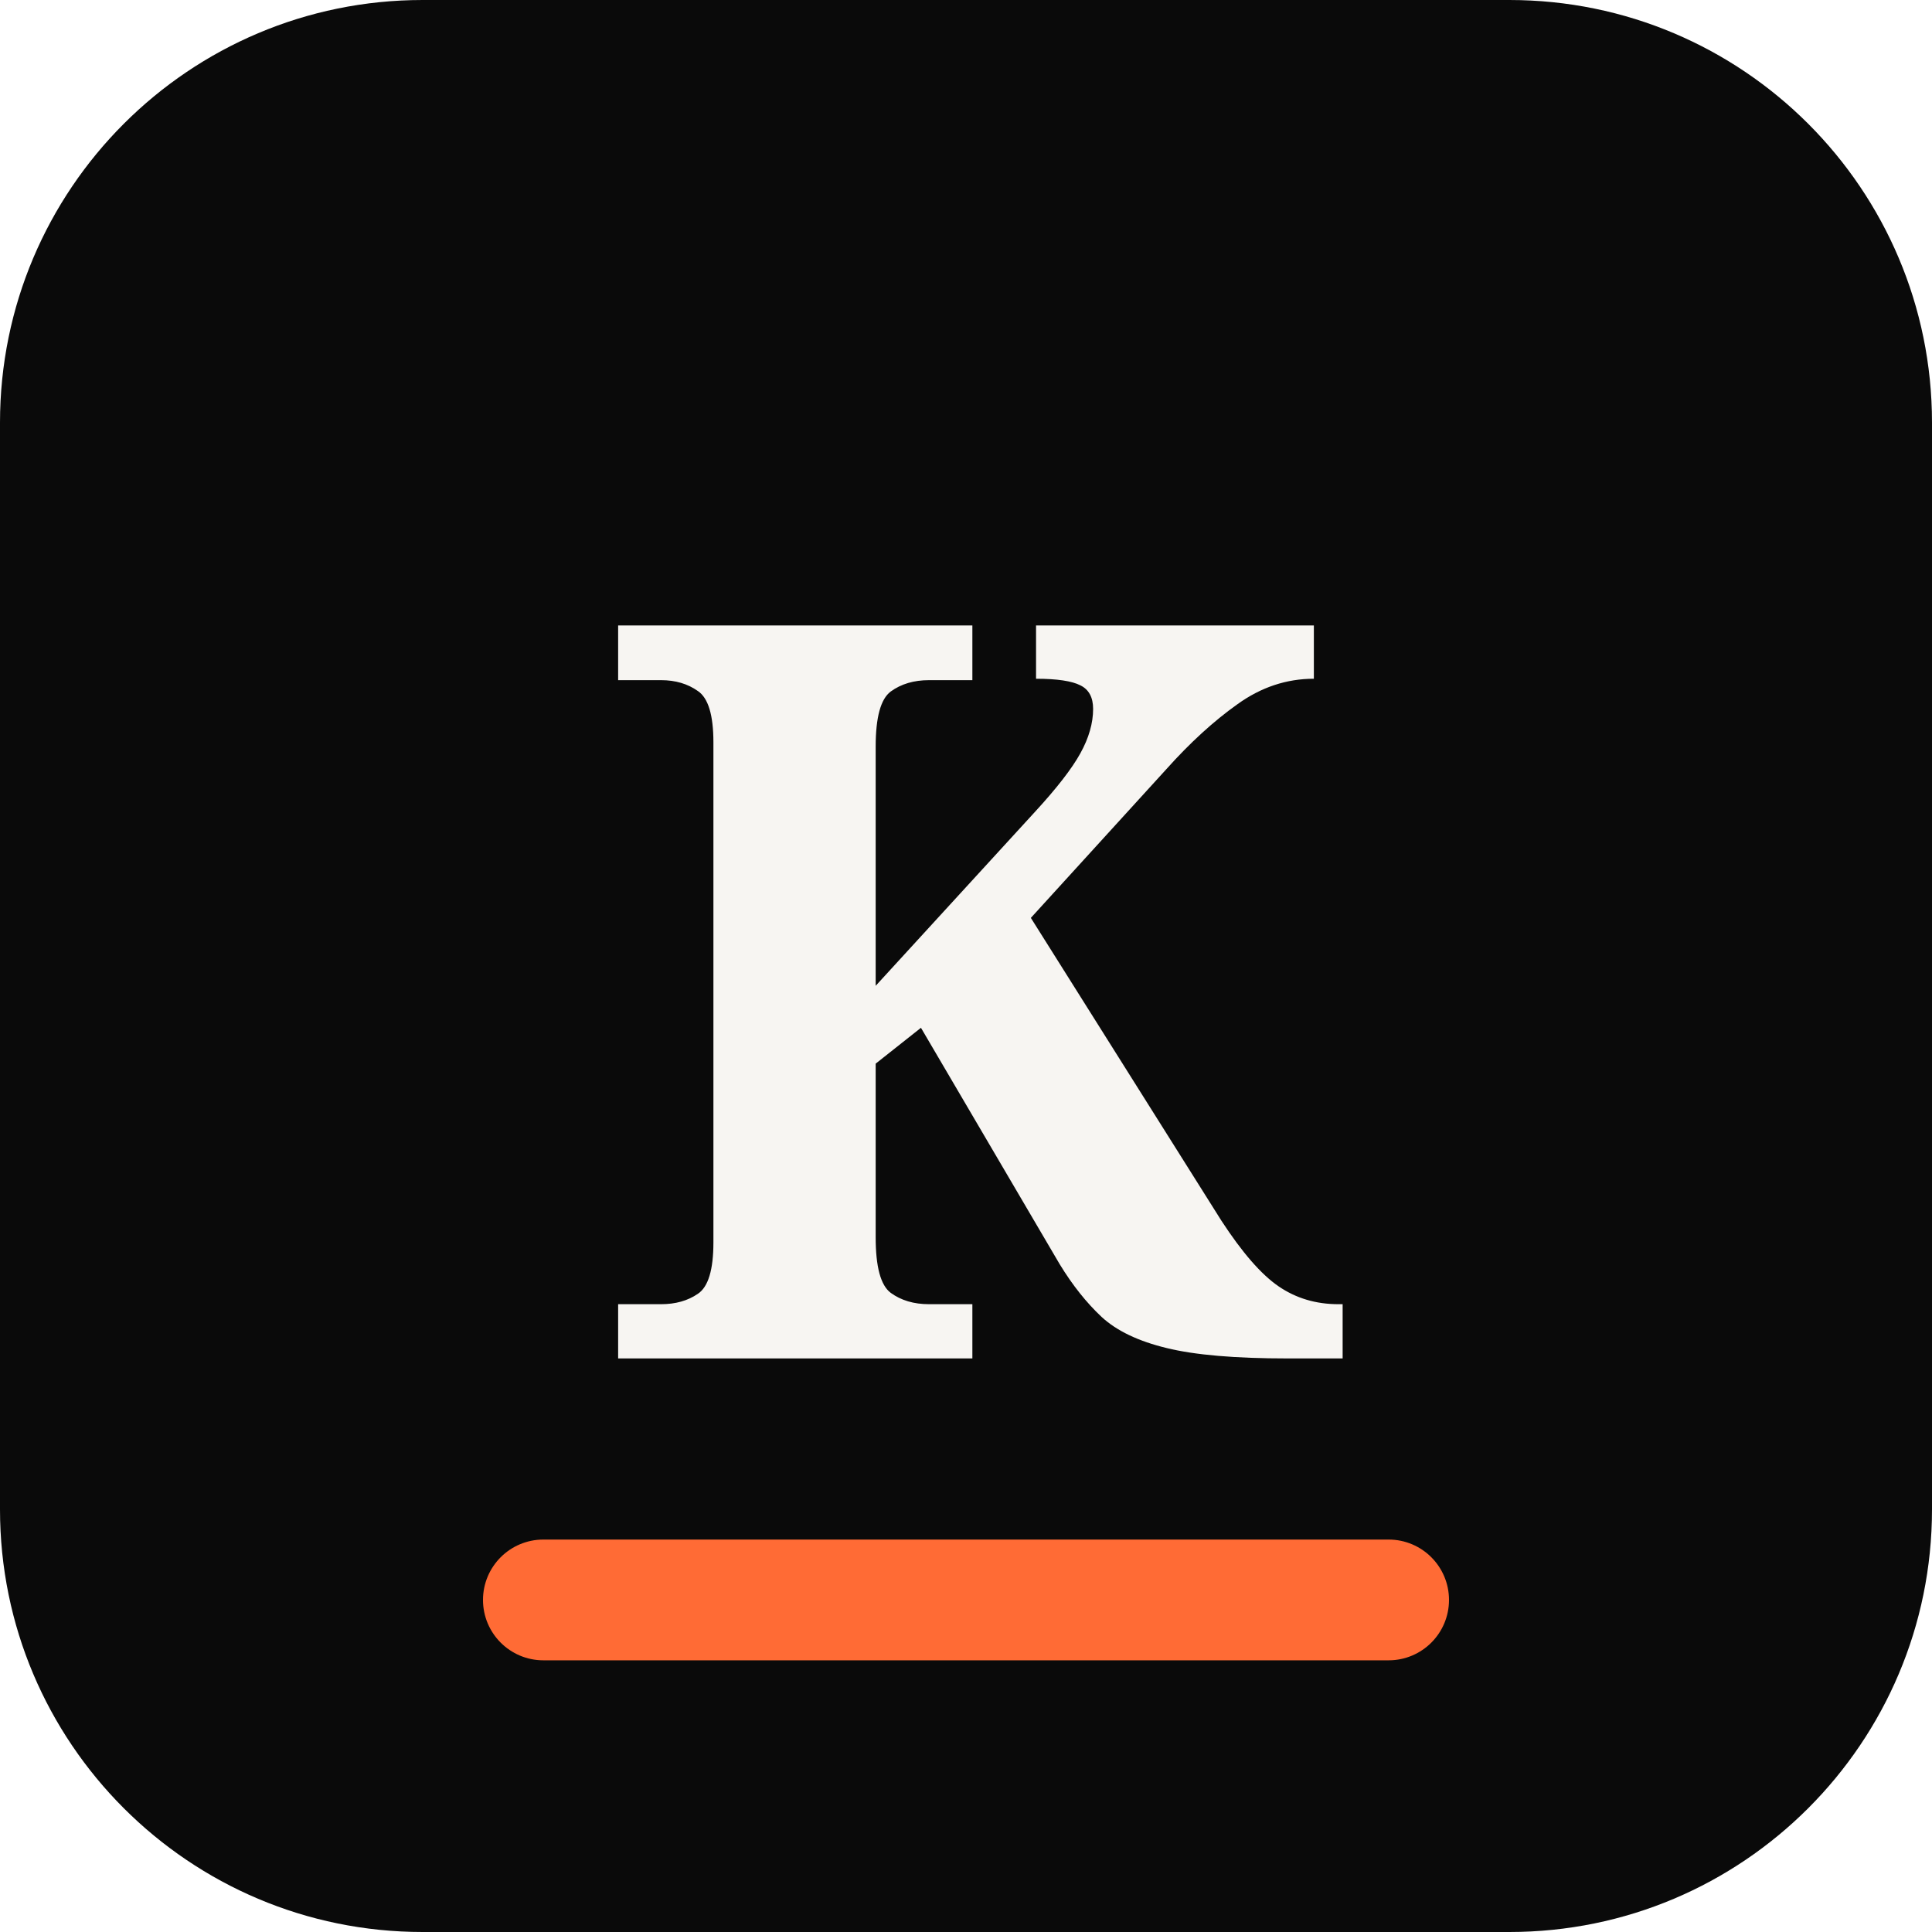
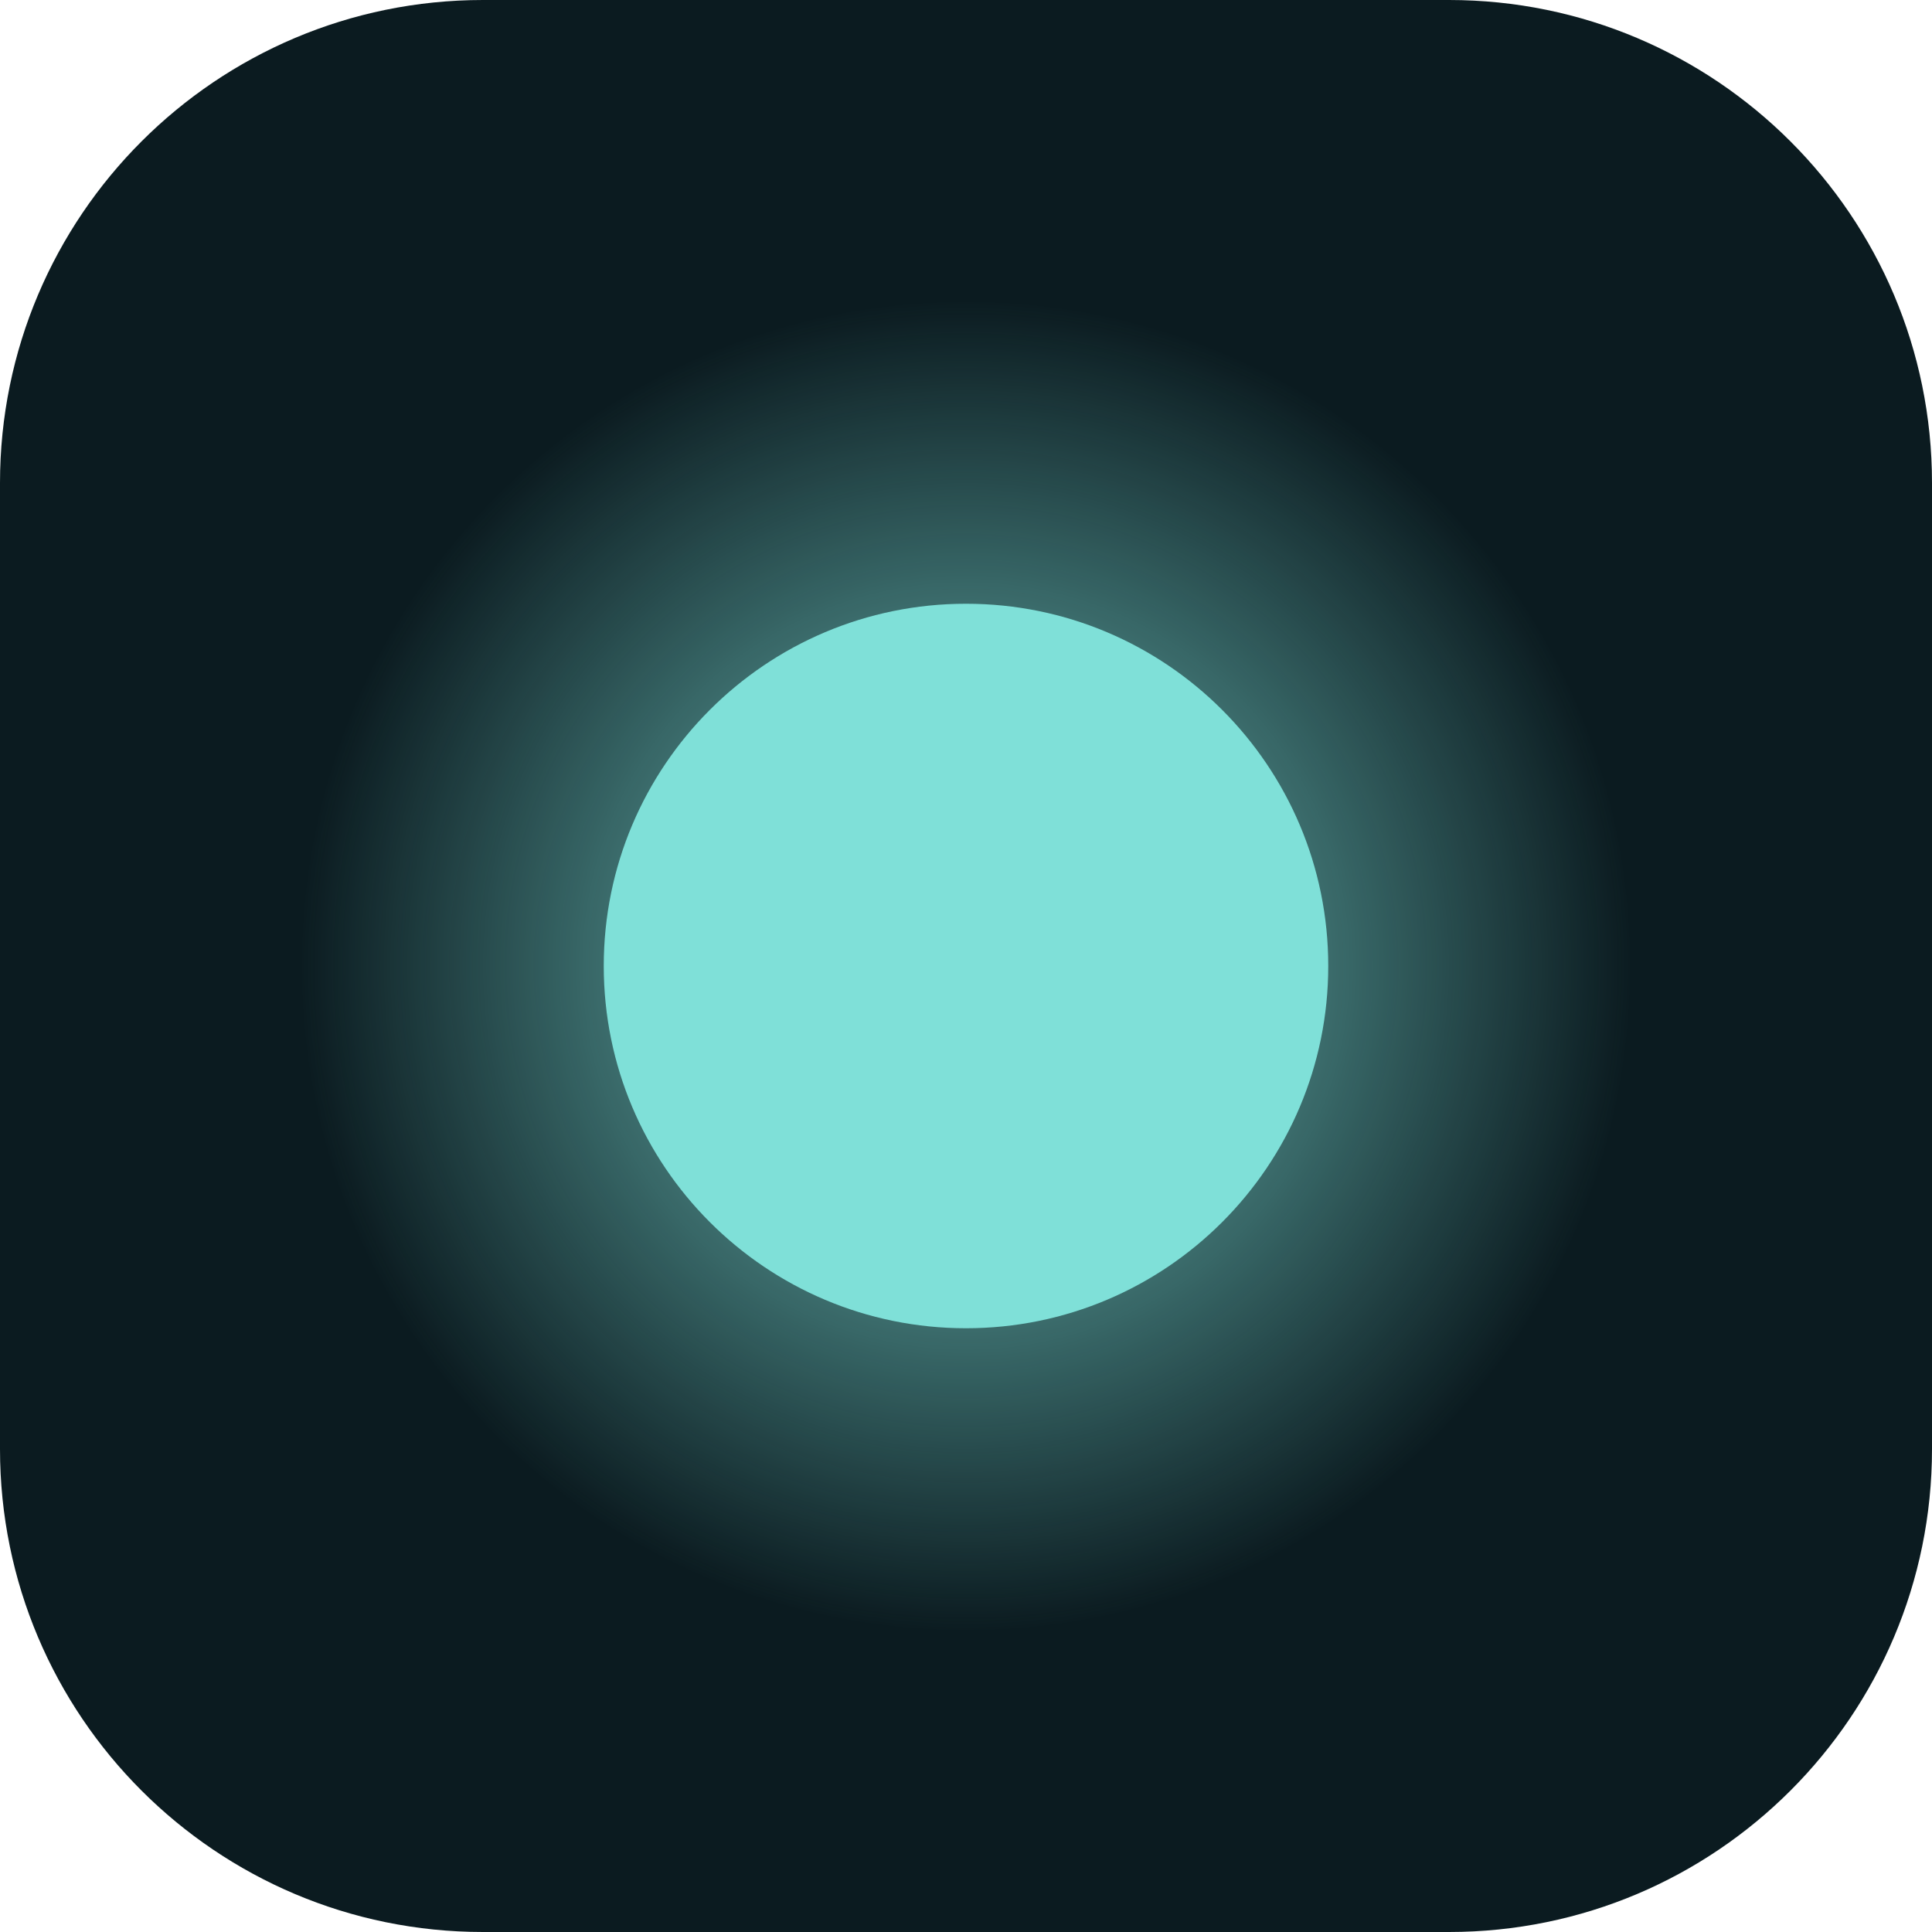
<svg xmlns="http://www.w3.org/2000/svg" viewBox="0 0 64 64">
-   <rect width="64" height="64" rx="14" fill="#0A0A0A" />
-   <text x="32" y="45" font-family="Georgia, serif" font-size="34" font-weight="700" fill="#F7F5F2" text-anchor="middle">K</text>
-   <rect x="16" y="51" width="32" height="4" rx="2" fill="#FF6B35" />
+   <defs>
+     <radialGradient id="g">
+       <stop offset="0" stop-color="#7FE0D8" stop-opacity=".9" />
+       <stop offset="1" stop-color="#7FE0D8" stop-opacity="0" />
+     </radialGradient>
+   </defs>
+   <rect width="64" height="64" rx="16" fill="#0B1B20" />
+   <circle cx="32" cy="32" r="22" fill="url(#g)" />
+   <circle cx="32" cy="32" r="12" fill="#7FE0D8" />
</svg>
